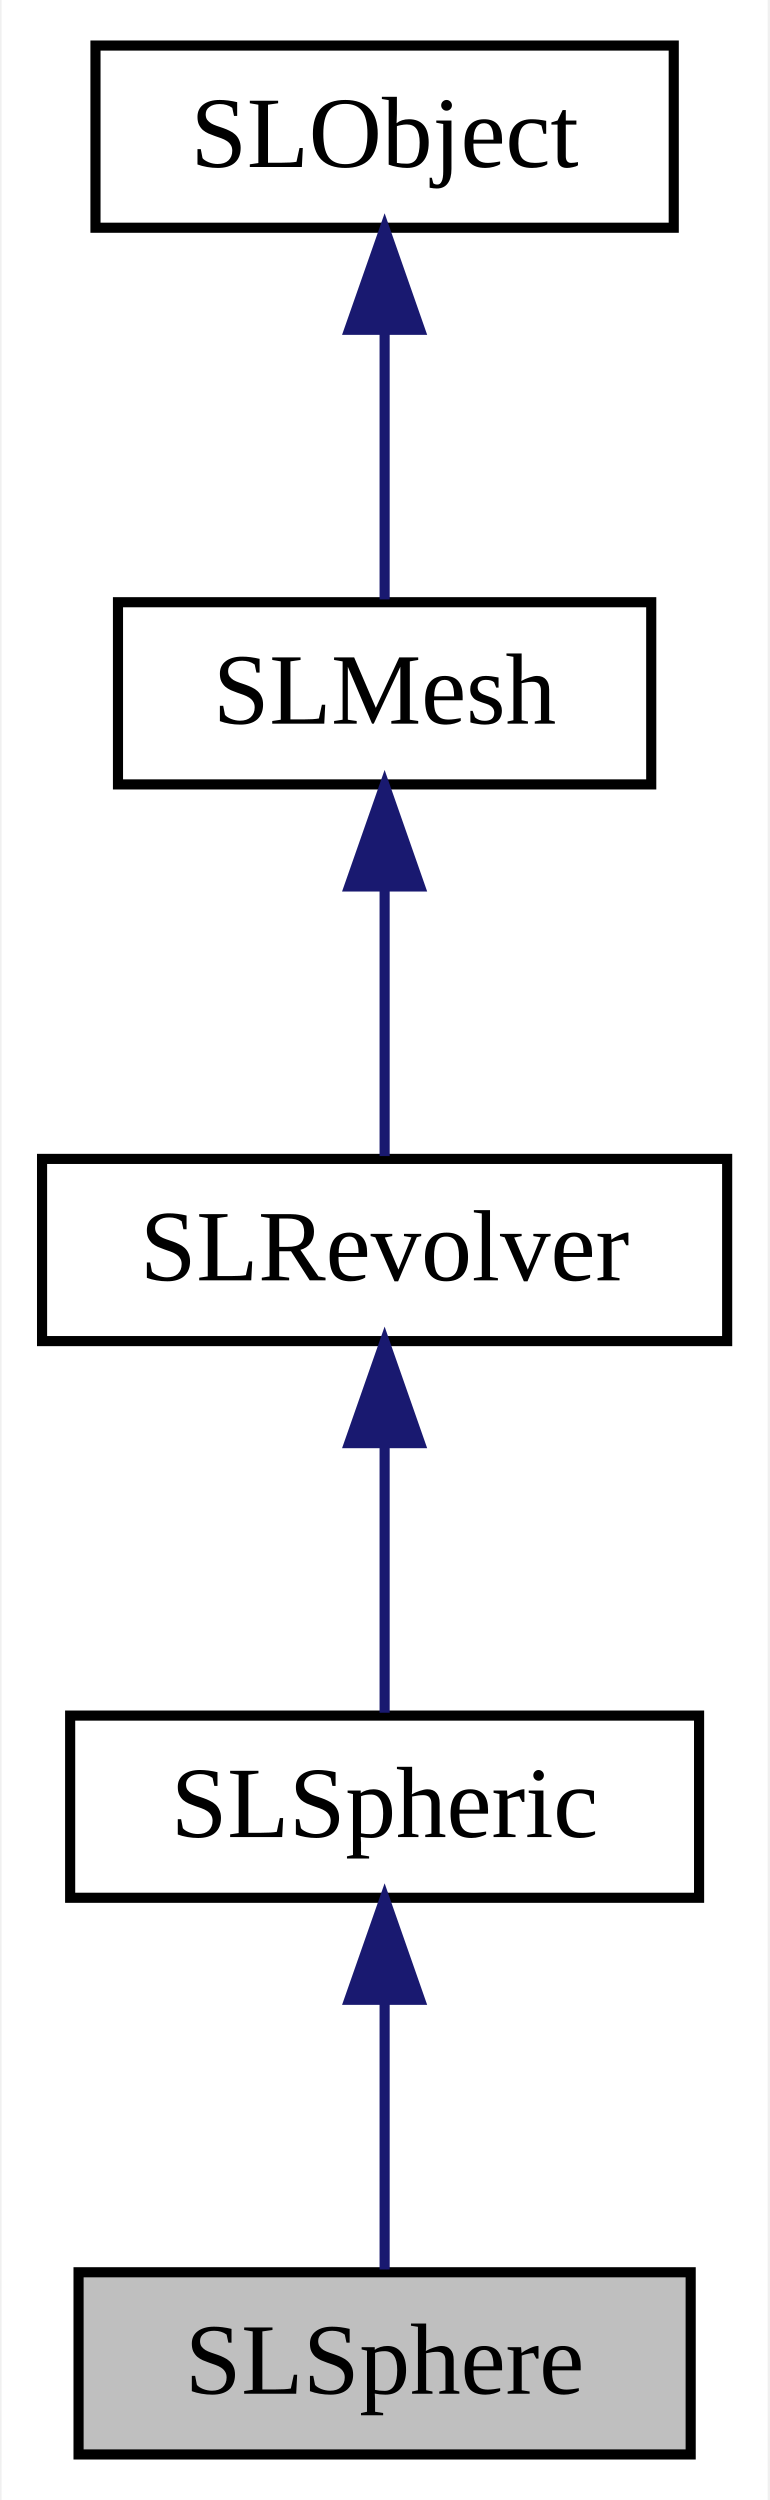
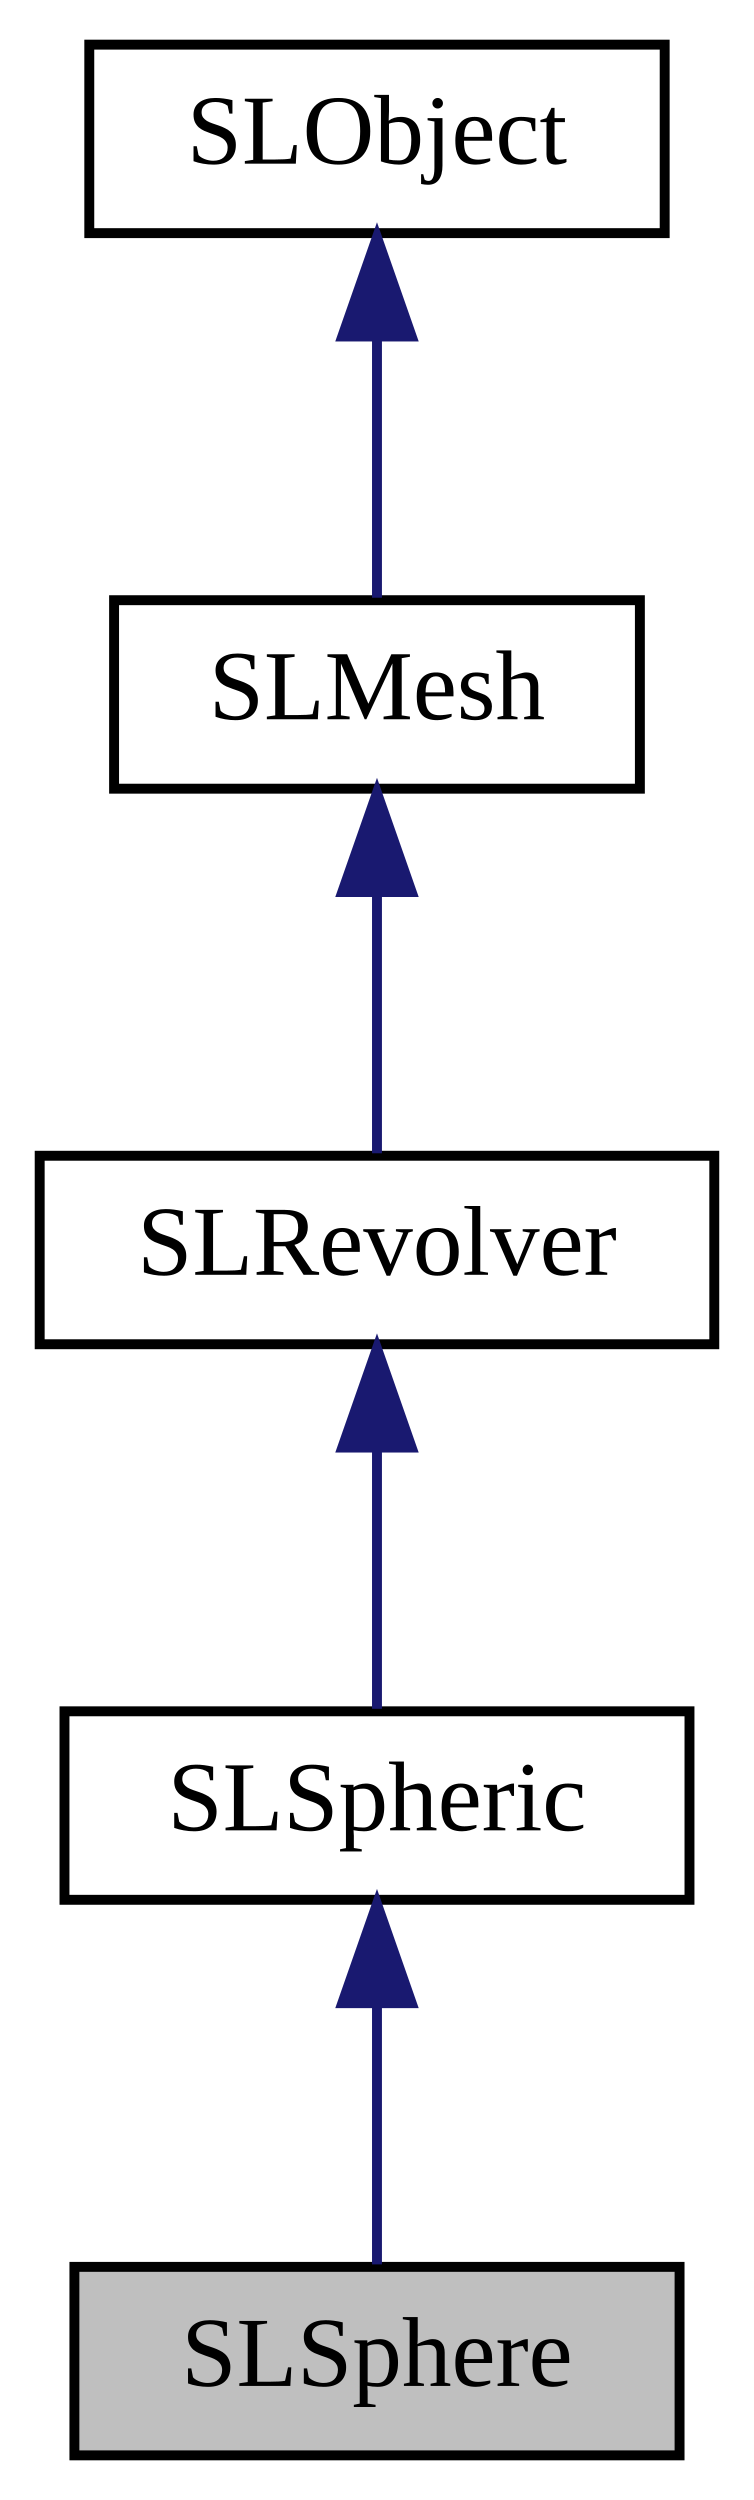
- <svg xmlns="http://www.w3.org/2000/svg" xmlns:xlink="http://www.w3.org/1999/xlink" width="76pt" height="247pt" viewBox="0.00 0.00 75.69 247.00">
-   <g id="graph0" class="graph" transform="scale(1 1) rotate(0) translate(4 243)">
-     <polygon fill="#ffffff" stroke="transparent" points="-4,4 -4,-243 71.689,-243 71.689,4 -4,4" />
+ <svg xmlns="http://www.w3.org/2000/svg" xmlns:xlink="http://www.w3.org/1999/xlink" width="76pt" height="252pt" viewBox="0.00 0.00 76.00 252.00">
+   <g id="graph0" class="graph" transform="scale(1 1) rotate(0) translate(4 248)">
+     <polygon fill="white" stroke="none" points="-4,4 -4,-248 72,-248 72,4 -4,4" />
    <g id="node1" class="node">
-       <g id="a_node1">
-         <a xlink:title="SLSphere creates a sphere mesh based on SLSpheric w. 180 deg polar angle.">
-           <polygon fill="#bfbfbf" stroke="#000000" points="3.606,-.5 3.606,-18.5 64.084,-18.5 64.084,-.5 3.606,-.5" />
-           <text text-anchor="middle" x="33.845" y="-6.5" font-family="Arial.ttf" font-size="10.00" fill="#000000">SLSphere</text>
-         </a>
-       </g>
+       <polygon fill="#bfbfbf" stroke="black" points="3.5,-0.5 3.5,-19.5 64.5,-19.5 64.5,-0.5 3.5,-0.5" />
+       <text text-anchor="middle" x="34" y="-7.5" font-family="Arial.ttf" font-size="10.00">SLSphere</text>
    </g>
    <g id="node2" class="node">
      <g id="a_node2">
-         <a xlink:href="class_s_l_spheric.html" target="_top" xlink:title="SLSphere creates a sphere mesh based on SLRevolver.">
-           <polygon fill="#ffffff" stroke="#000000" points="2.776,-55.5 2.776,-73.5 64.914,-73.5 64.914,-55.5 2.776,-55.5" />
-           <text text-anchor="middle" x="33.845" y="-61.5" font-family="Arial.ttf" font-size="10.00" fill="#000000">SLSpheric</text>
+         <a xlink:href="class_s_l_spheric.html" target="_top" xlink:title="SLSphere creates a sphere mesh based on SLRevolver. ">
+           <polygon fill="white" stroke="black" points="2.5,-56.5 2.5,-75.5 65.5,-75.5 65.5,-56.5 2.5,-56.5" />
+           <text text-anchor="middle" x="34" y="-63.5" font-family="Arial.ttf" font-size="10.00">SLSpheric</text>
        </a>
      </g>
    </g>
    <g id="edge1" class="edge">
-       <path fill="none" stroke="#191970" d="M33.845,-45.383C33.845,-36.374 33.845,-26.037 33.845,-18.779" />
-       <polygon fill="#191970" stroke="#191970" points="30.345,-45.418 33.845,-55.418 37.345,-45.418 30.345,-45.418" />
+       <path fill="none" stroke="midnightblue" d="M34,-45.804C34,-36.91 34,-26.78 34,-19.751" />
+       <polygon fill="midnightblue" stroke="midnightblue" points="30.5,-46.083 34,-56.083 37.5,-46.083 30.5,-46.083" />
    </g>
    <g id="node3" class="node">
      <g id="a_node3">
-         <a xlink:href="class_s_l_revolver.html" target="_top" xlink:title="SLRevolver is an SLMesh object built out of revolving points.">
-           <polygon fill="#ffffff" stroke="#000000" points="0,-110.5 0,-128.5 67.689,-128.5 67.689,-110.5 0,-110.5" />
-           <text text-anchor="middle" x="33.845" y="-116.5" font-family="Arial.ttf" font-size="10.00" fill="#000000">SLRevolver</text>
+         <a xlink:href="class_s_l_revolver.html" target="_top" xlink:title="SLRevolver is an SLMesh object built out of revolving points. ">
+           <polygon fill="white" stroke="black" points="0,-112.5 0,-131.5 68,-131.5 68,-112.5 0,-112.5" />
+           <text text-anchor="middle" x="34" y="-119.5" font-family="Arial.ttf" font-size="10.00">SLRevolver</text>
        </a>
      </g>
    </g>
    <g id="edge2" class="edge">
-       <path fill="none" stroke="#191970" d="M33.845,-100.383C33.845,-91.374 33.845,-81.037 33.845,-73.779" />
-       <polygon fill="#191970" stroke="#191970" points="30.345,-100.418 33.845,-110.418 37.345,-100.418 30.345,-100.418" />
+       <path fill="none" stroke="midnightblue" d="M34,-101.805C34,-92.91 34,-82.78 34,-75.751" />
+       <polygon fill="midnightblue" stroke="midnightblue" points="30.5,-102.083 34,-112.083 37.5,-102.083 30.5,-102.083" />
    </g>
    <g id="node4" class="node">
      <g id="a_node4">
-         <a xlink:href="class_s_l_mesh.html" target="_top" xlink:title="An SLMesh object is a triangulated mesh that is drawn with one draw call.">
-           <polygon fill="#ffffff" stroke="#000000" points="7.502,-165.5 7.502,-183.5 60.187,-183.5 60.187,-165.5 7.502,-165.5" />
-           <text text-anchor="middle" x="33.845" y="-171.5" font-family="Arial.ttf" font-size="10.00" fill="#000000">SLMesh</text>
+         <a xlink:href="class_s_l_mesh.html" target="_top" xlink:title="An SLMesh object is a triangulated mesh that is drawn with one draw call. ">
+           <polygon fill="white" stroke="black" points="7.5,-168.5 7.5,-187.5 60.5,-187.5 60.5,-168.5 7.5,-168.5" />
+           <text text-anchor="middle" x="34" y="-175.5" font-family="Arial.ttf" font-size="10.00">SLMesh</text>
        </a>
      </g>
    </g>
    <g id="edge3" class="edge">
-       <path fill="none" stroke="#191970" d="M33.845,-155.383C33.845,-146.374 33.845,-136.037 33.845,-128.78" />
-       <polygon fill="#191970" stroke="#191970" points="30.345,-155.418 33.845,-165.418 37.345,-155.418 30.345,-155.418" />
+       <path fill="none" stroke="midnightblue" d="M34,-157.805C34,-148.91 34,-138.78 34,-131.751" />
+       <polygon fill="midnightblue" stroke="midnightblue" points="30.5,-158.083 34,-168.083 37.5,-158.083 30.5,-158.083" />
    </g>
    <g id="node5" class="node">
      <g id="a_node5">
-         <a xlink:href="class_s_l_object.html" target="_top" xlink:title="Base class for all other classes.">
-           <polygon fill="#ffffff" stroke="#000000" points="5.278,-220.5 5.278,-238.5 62.411,-238.5 62.411,-220.5 5.278,-220.5" />
-           <text text-anchor="middle" x="33.845" y="-226.5" font-family="Arial.ttf" font-size="10.00" fill="#000000">SLObject</text>
+         <a xlink:href="class_s_l_object.html" target="_top" xlink:title="Base class for all other classes. ">
+           <polygon fill="white" stroke="black" points="5,-224.5 5,-243.5 63,-243.5 63,-224.5 5,-224.5" />
+           <text text-anchor="middle" x="34" y="-231.5" font-family="Arial.ttf" font-size="10.00">SLObject</text>
        </a>
      </g>
    </g>
    <g id="edge4" class="edge">
-       <path fill="none" stroke="#191970" d="M33.845,-210.383C33.845,-201.374 33.845,-191.037 33.845,-183.78" />
-       <polygon fill="#191970" stroke="#191970" points="30.345,-210.418 33.845,-220.418 37.345,-210.418 30.345,-210.418" />
+       <path fill="none" stroke="midnightblue" d="M34,-213.805C34,-204.91 34,-194.78 34,-187.751" />
+       <polygon fill="midnightblue" stroke="midnightblue" points="30.5,-214.083 34,-224.083 37.5,-214.083 30.5,-214.083" />
    </g>
  </g>
</svg>
